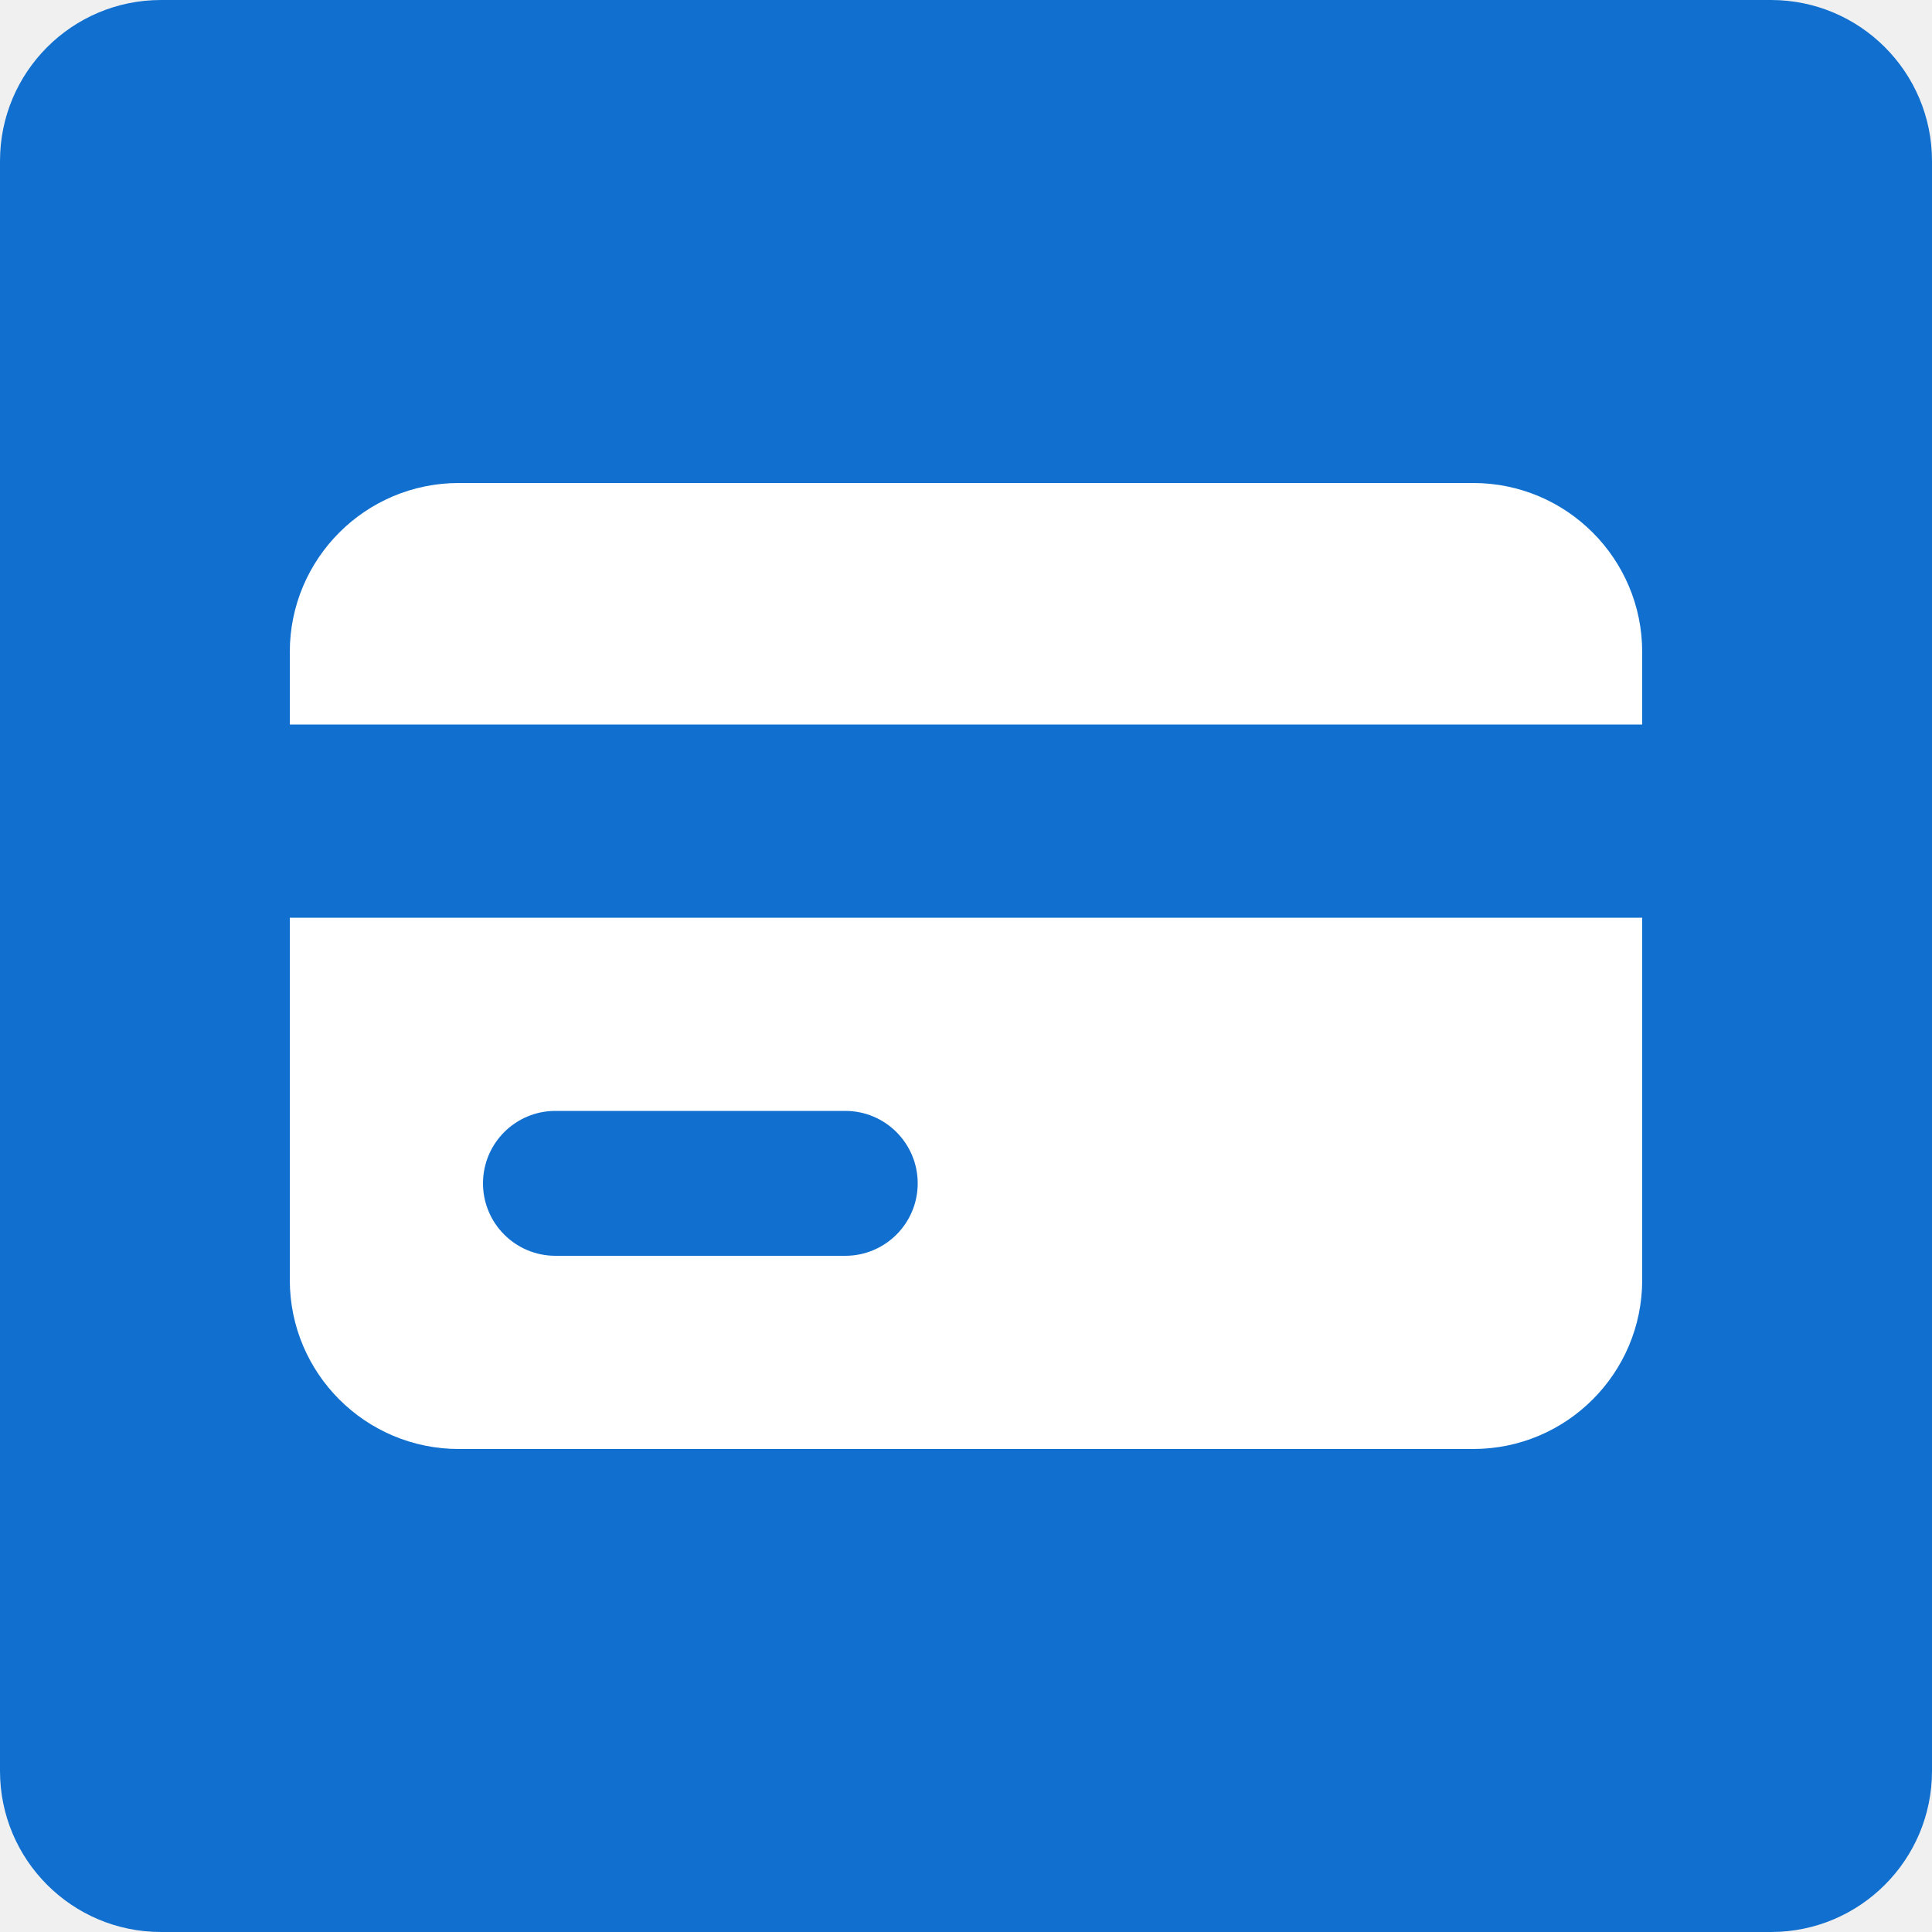
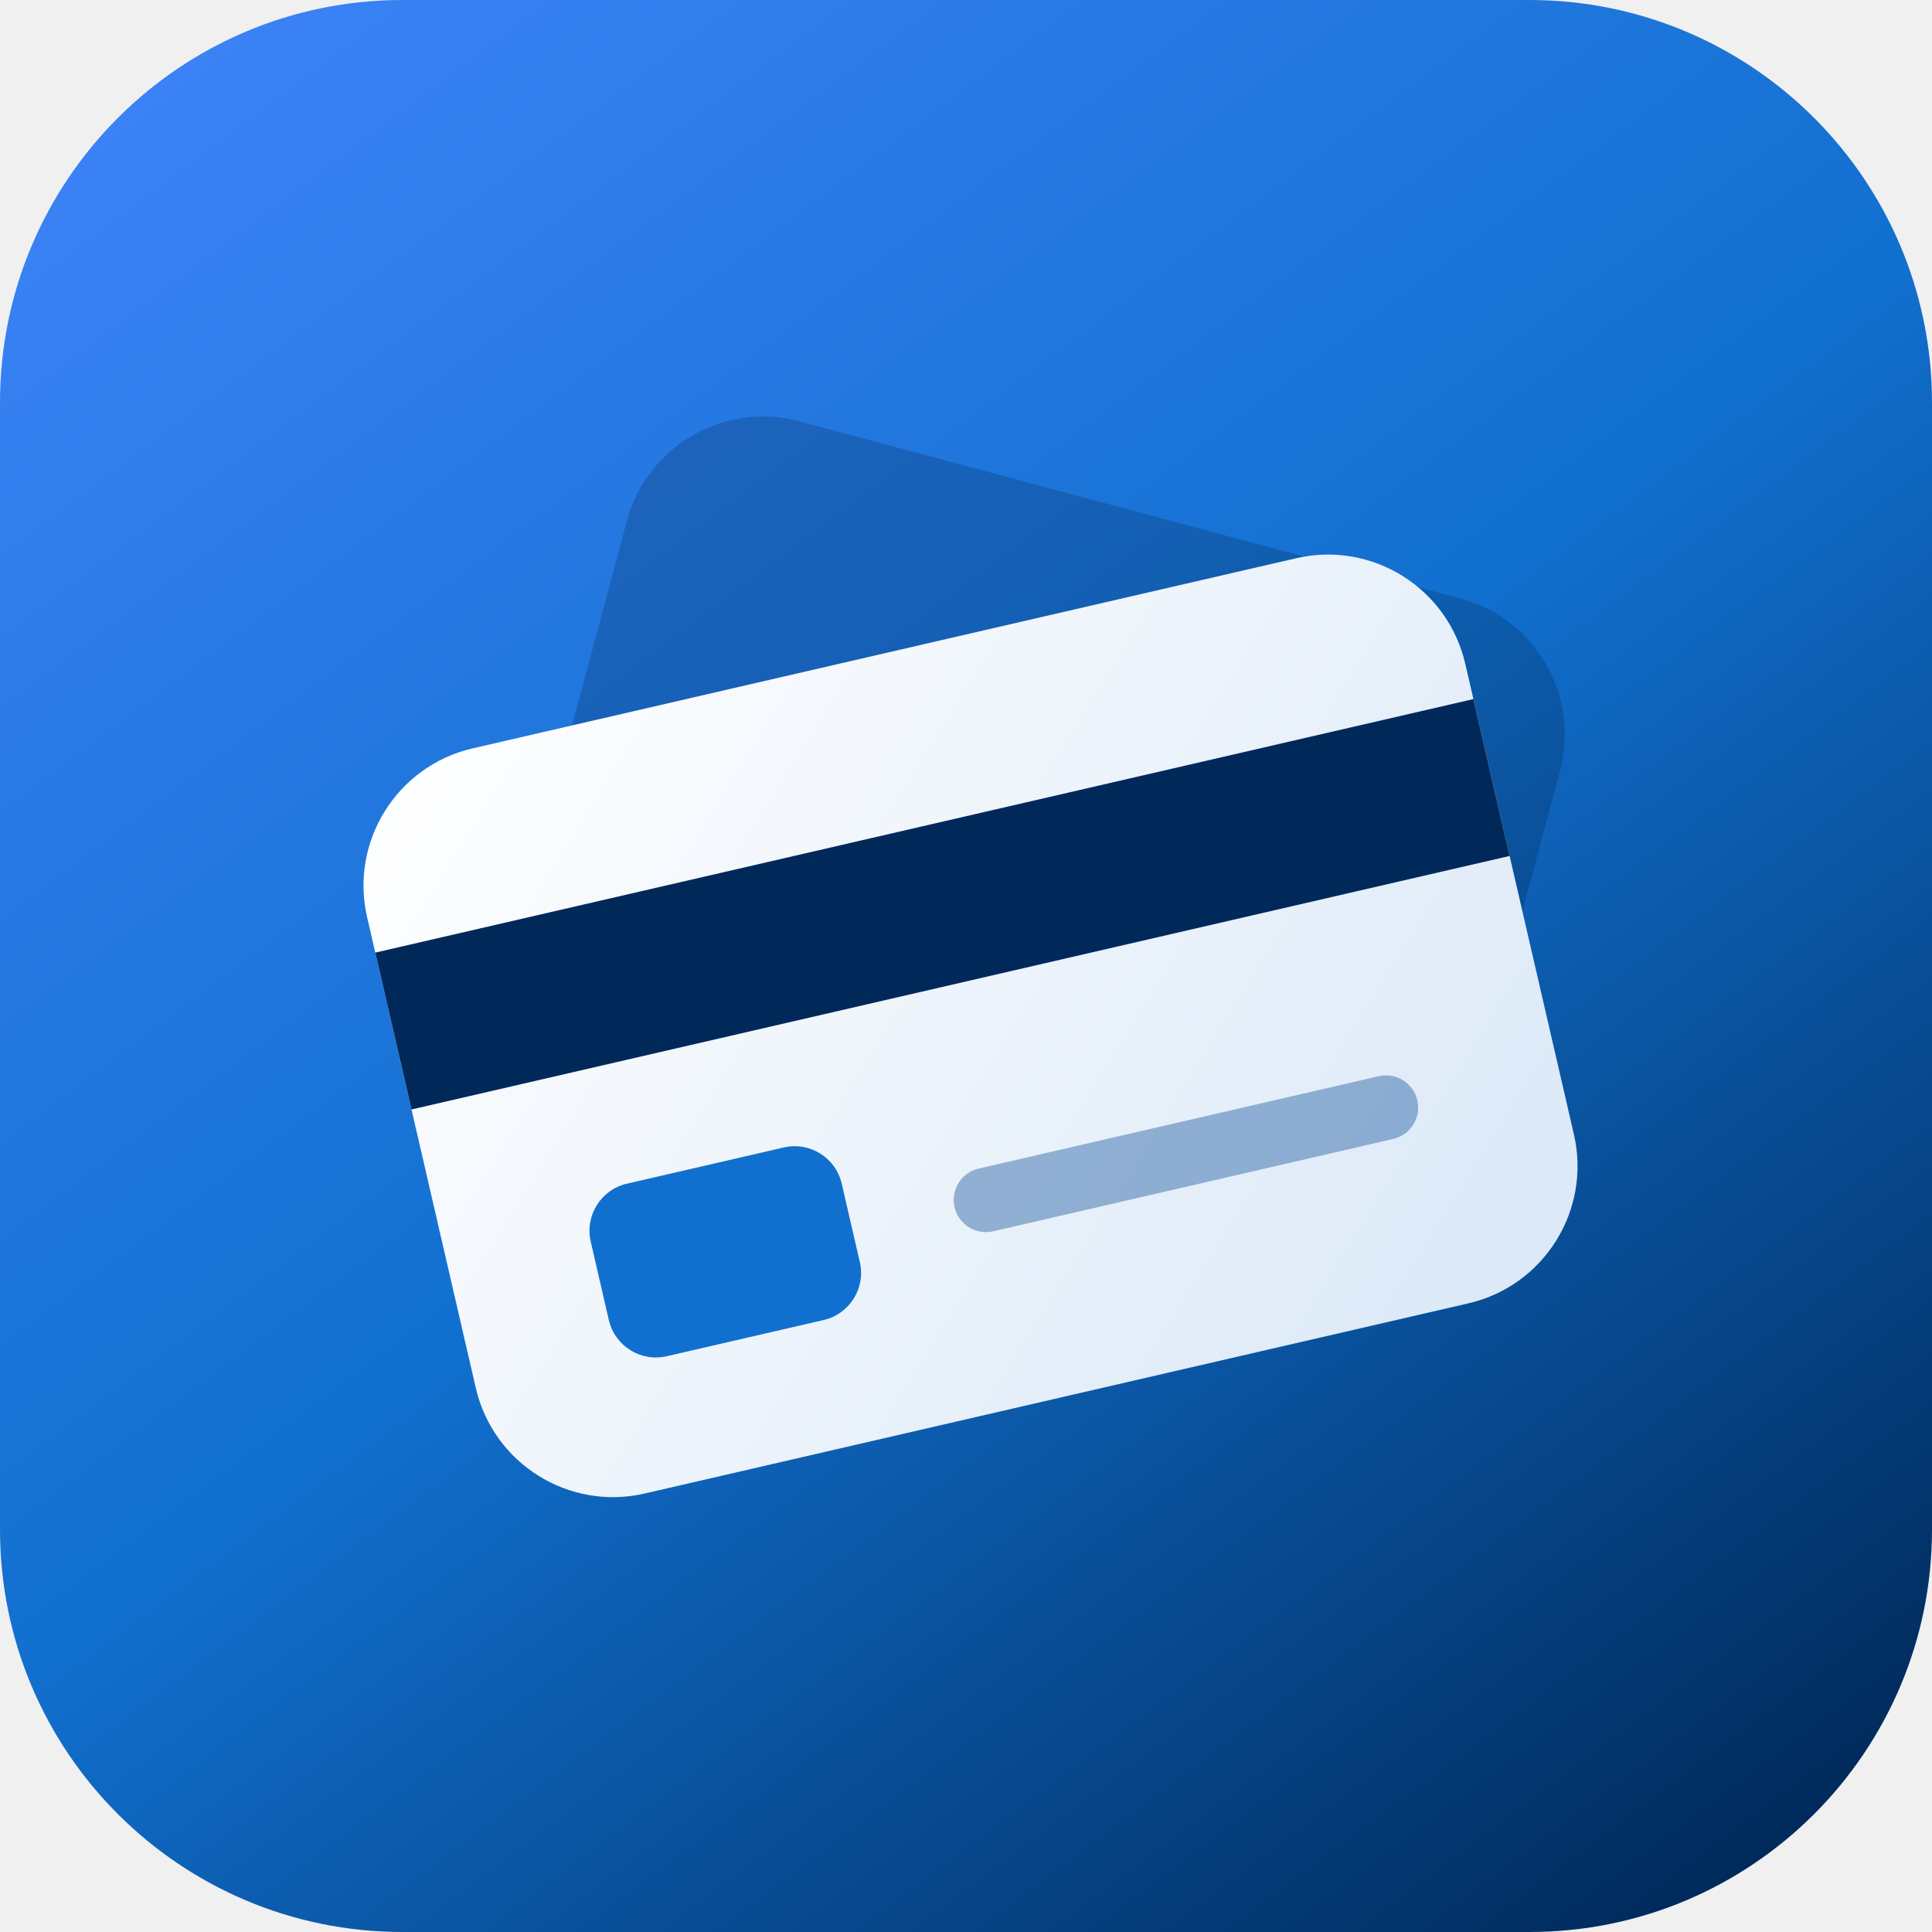
- <svg xmlns="http://www.w3.org/2000/svg" viewBox="0 0 48 48" role="img" aria-label="OpenExpense">
-   <rect width="48" height="48" rx="4" fill="#1170CF" />
-   <g transform="translate(7.2 12) scale(1.2)">
-     <path fill="#FFFFFF" fill-rule="evenodd" d="M3.5 0H24.5A3.5 3.5 0 0 1 28 3.5V16.5A3.5 3.5 0 0 1 24.5 20H3.5A3.5 3.5 0 0 1 0 16.5V3.5A3.5 3.5 0 0 1 3.5 0ZM0 5H28V9H0V5ZM5.5 13H11.5A1.5 1.5 0 0 1 11.5 16H5.5A1.5 1.5 0 0 1 5.5 13Z" />
+ <svg xmlns="http://www.w3.org/2000/svg" viewBox="0 0 48 48" fill="none" role="img" aria-label="OpenExpense">
+   <defs>
+     <linearGradient id="oe-tile" x1="6" y1="0" x2="42" y2="48" gradientUnits="userSpaceOnUse">
+       <stop stop-color="#3B82F6" />
+       <stop offset="0.5" stop-color="#1170CF" />
+       <stop offset="1" stop-color="#00295A" />
+     </linearGradient>
+     <linearGradient id="oe-face" x1="12" y1="14" x2="34" y2="36" gradientUnits="userSpaceOnUse">
+       <stop stop-color="#FFFFFF" />
+       <stop offset="1" stop-color="#DCE9F7" />
+     </linearGradient>
+   </defs>
+   <rect width="48" height="48" rx="10" fill="url(#oe-tile)" />
+   <g transform="rotate(15 24 24)">
+     <rect x="13" y="12" width="24" height="16" rx="3.5" fill="#001B38" fill-opacity="0.22" />
+   </g>
+   <g transform="rotate(-13 24 25)">
+     <rect x="10" y="16" width="28" height="19" rx="3.5" fill="url(#oe-face)" />
+     <rect x="10" y="20.4" width="28" height="4" fill="#00295A" />
+     <rect x="13.6" y="27.4" width="6.4" height="4.4" rx="1.2" fill="#1170CF" />
+     <rect x="22.6" y="29" width="11.8" height="1.6" rx="0.8" fill="#0A4D9A" fill-opacity="0.4" />
  </g>
</svg>
